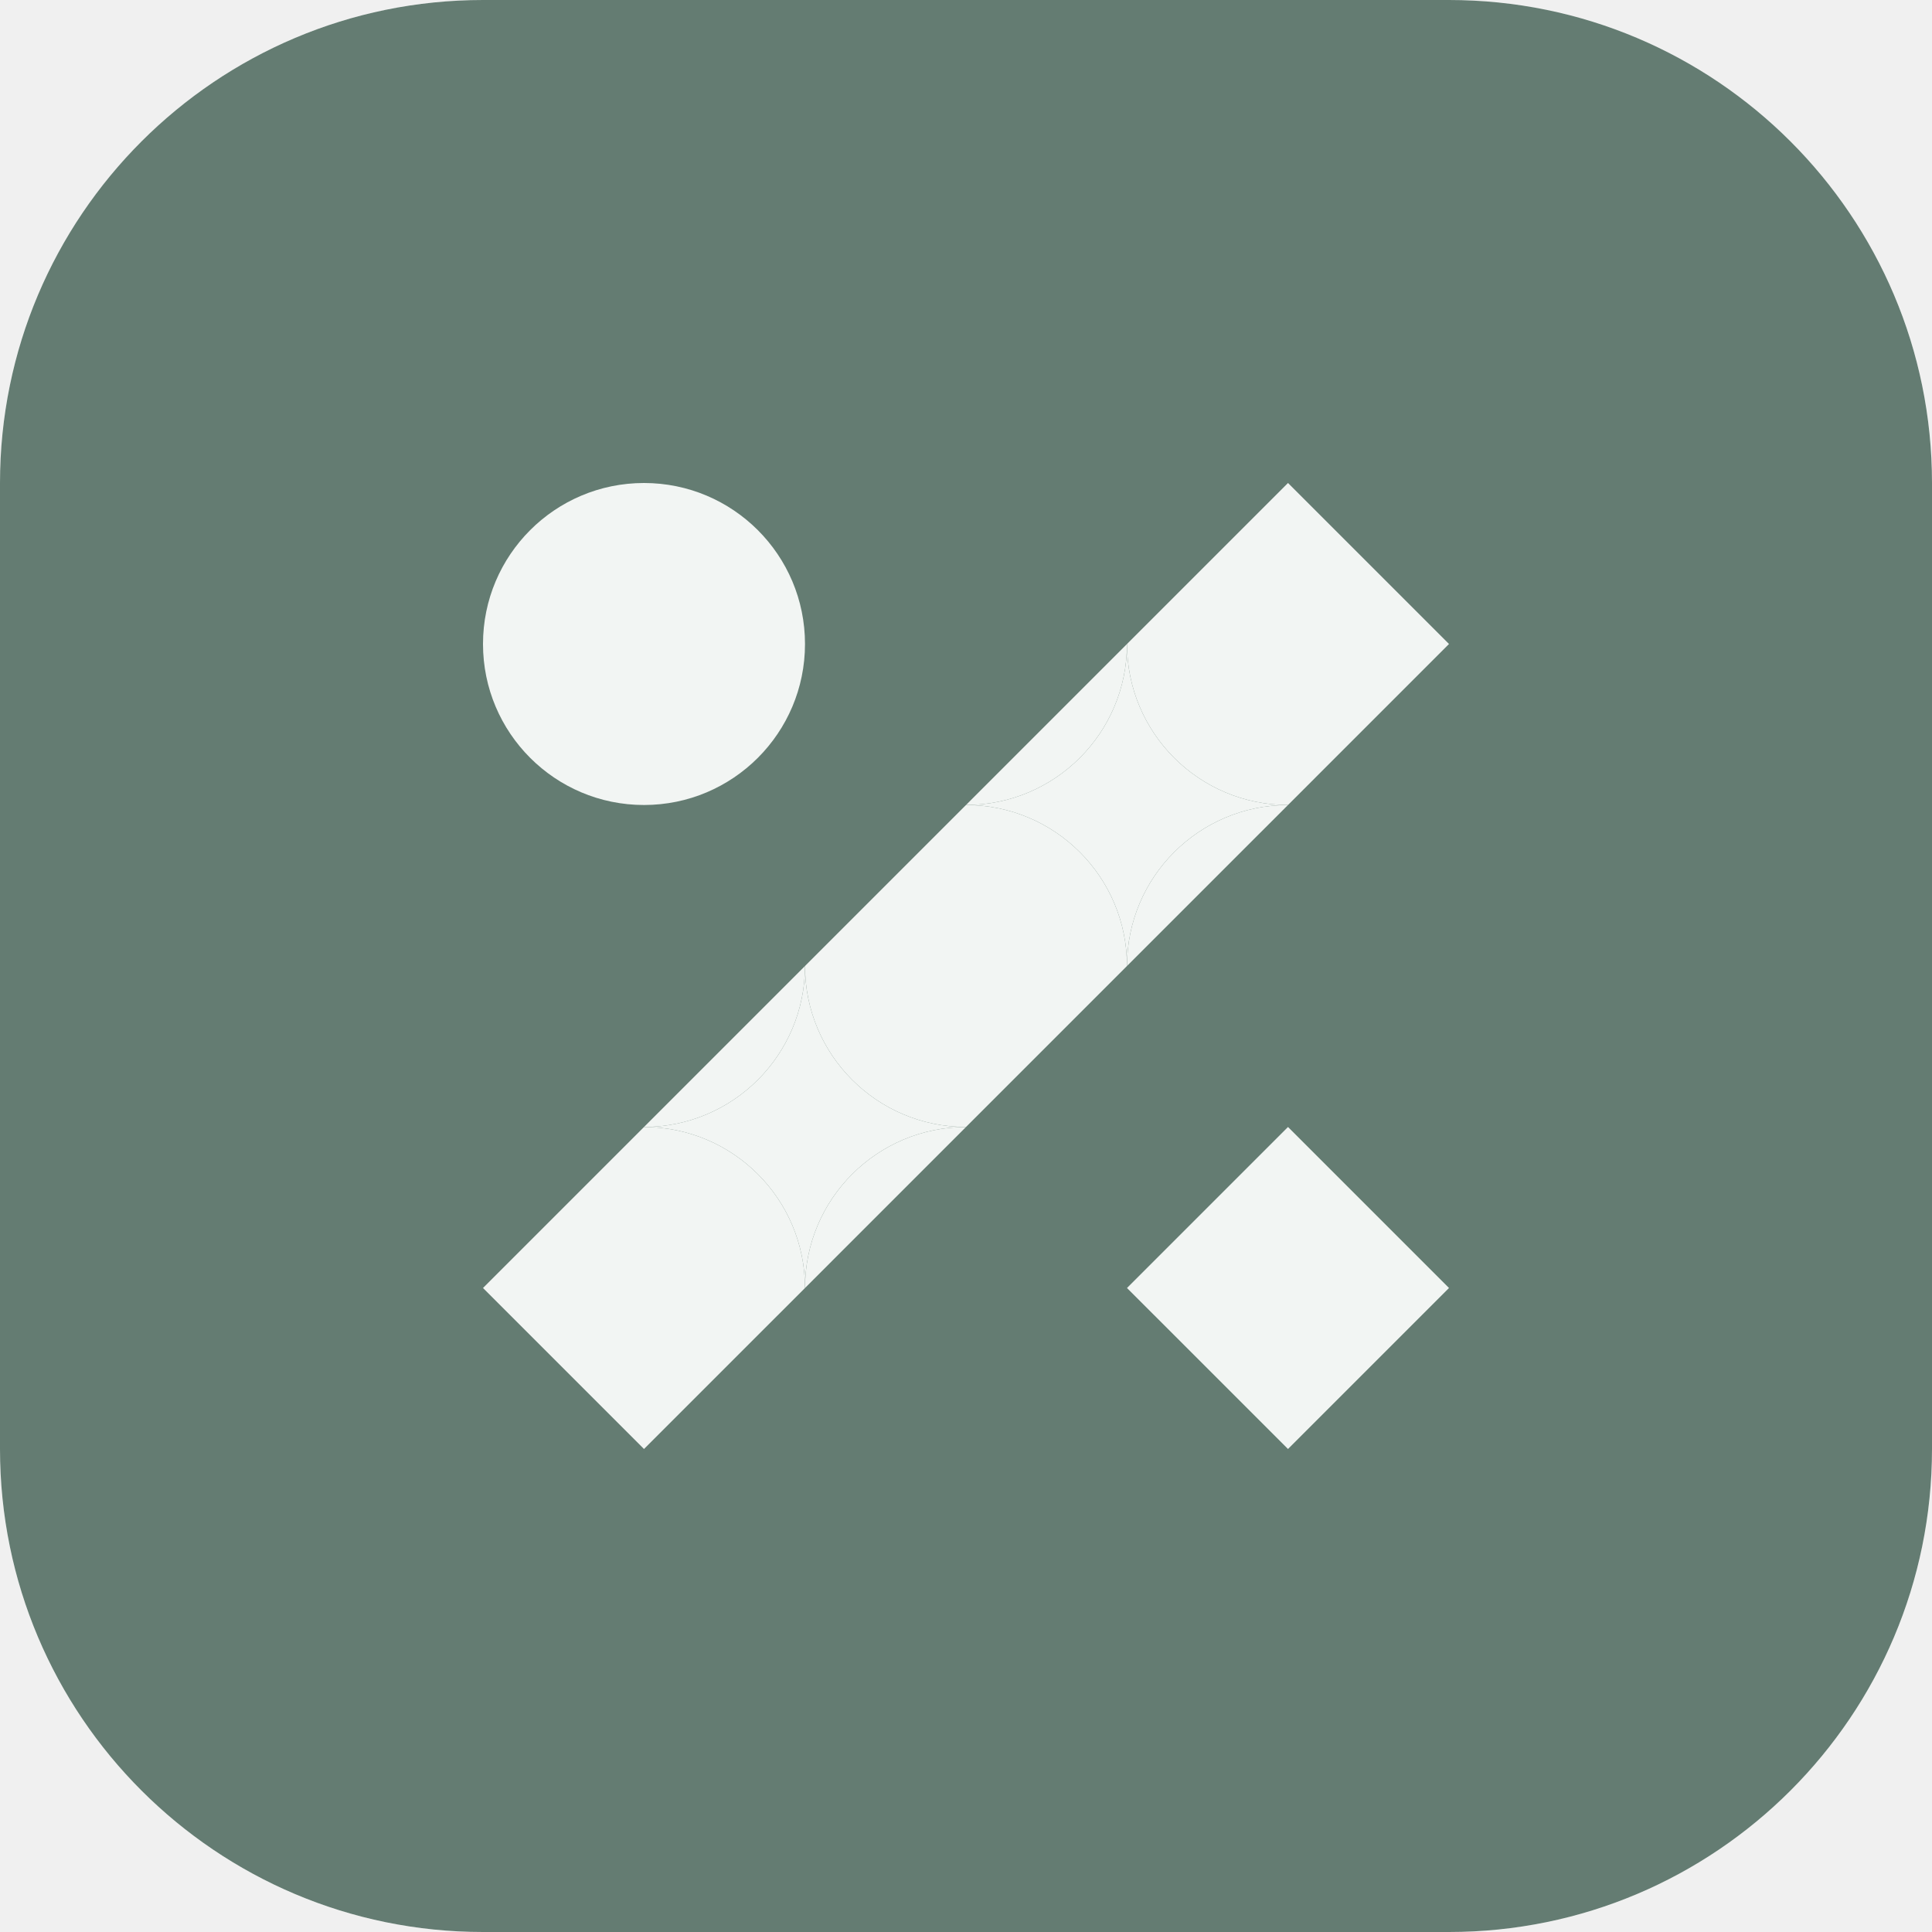
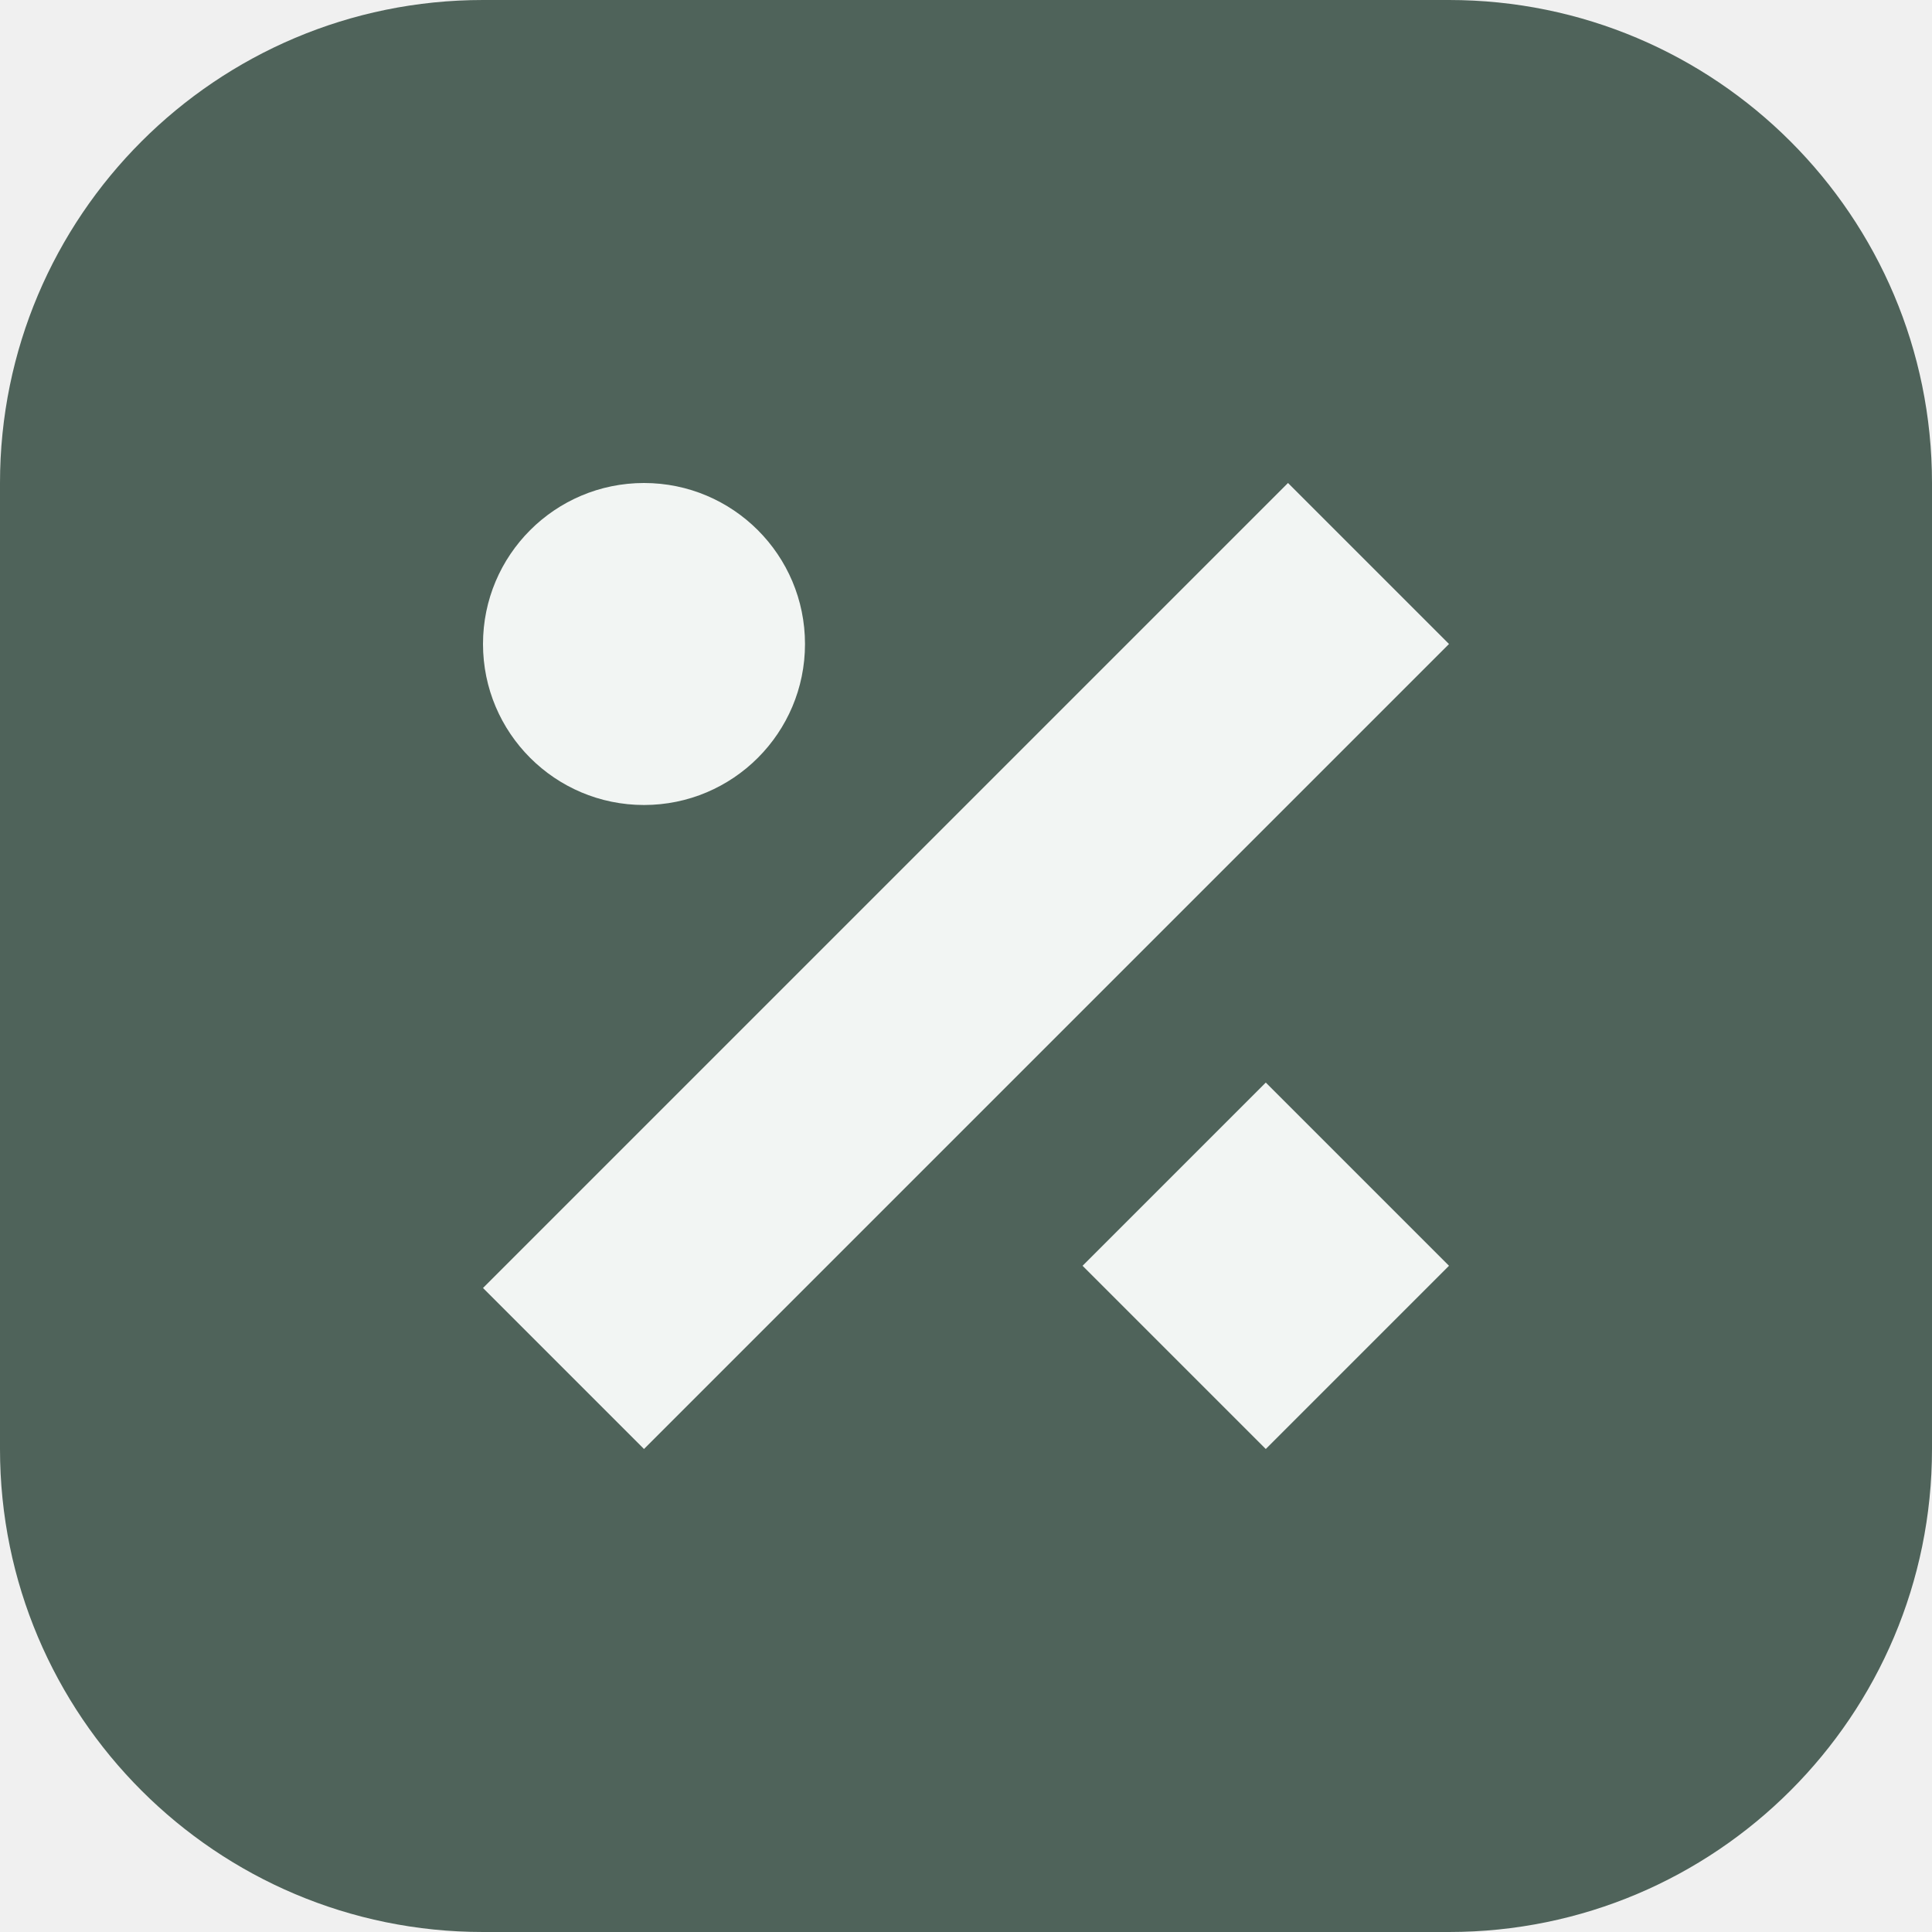
<svg xmlns="http://www.w3.org/2000/svg" width="600" height="600" viewBox="0 0 600 600" fill="none">
-   <g clip-path="url(#clip0_98_7373)">
-     <rect width="600" height="600" rx="150" fill="white" />
-     <rect width="600" height="600" rx="150" fill="#647C72" />
-     <path d="M250 200C250 227.614 227.614 250 200 250C172.386 250 150 227.614 150 200C150 172.386 172.386 150 200 150C227.614 150 250 172.386 250 200Z" fill="#F2F5F3" />
-     <path d="M400 250C372.386 250 350 227.614 350 200C350 227.614 327.614 250 300 250C327.614 250 350 272.386 350 300C350 272.386 372.386 250 400 250Z" fill="#F2F5F3" />
-     <path d="M350 300C350 272.386 372.386 250 400 250L350 300Z" fill="#F2F5F3" />
-     <path d="M250 300C250 327.614 227.614 350 200 350L250 300Z" fill="#F2F5F3" />
-     <path fill-rule="evenodd" clip-rule="evenodd" d="M300 350C272.386 350 250 327.614 250 300L300 250C327.614 250 350 272.386 350 300L300 350Z" fill="#F2F5F3" />
-     <path d="M300 350C272.386 350 250 327.614 250 300C250 327.614 227.614 350 200 350C227.614 350 250 372.386 250 400C250 372.386 272.386 350 300 350Z" fill="#F2F5F3" />
-     <path fill-rule="evenodd" clip-rule="evenodd" d="M250 400C250 372.386 227.614 350 200 350L150 400L200 450L250 400Z" fill="#F2F5F3" />
-     <path fill-rule="evenodd" clip-rule="evenodd" d="M250 400C250 372.386 272.386 350 300 350L250 400Z" fill="#F2F5F3" />
-     <path fill-rule="evenodd" clip-rule="evenodd" d="M400 450L350 400L400 350L450 400L400 450Z" fill="#F2F5F3" />
-     <path fill-rule="evenodd" clip-rule="evenodd" d="M350 200C350 227.614 327.614 250 300 250L350 200Z" fill="#F2F5F3" />
-     <path fill-rule="evenodd" clip-rule="evenodd" d="M450 200L400 150L350 200C350 227.614 372.386 250 400 250L450 200Z" fill="#F2F5F3" />
+   <rect width="600" height="600" rx="150" fill="#4F635A" />
+   <g fill="#F2F5F3">
+     <circle cx="200" cy="200" r="50" />
+     <path d="M400 150L450 200L200 450L150 400Z" />
+     <path d="M393.1 336.2L450 393.1L393.1 450L336.2 393.1Z" />
  </g>
-   <defs>
-     <clipPath id="clip0_98_7373">
-       <rect width="600" height="600" rx="150" fill="white" />
-     </clipPath>
-   </defs>
</svg>
